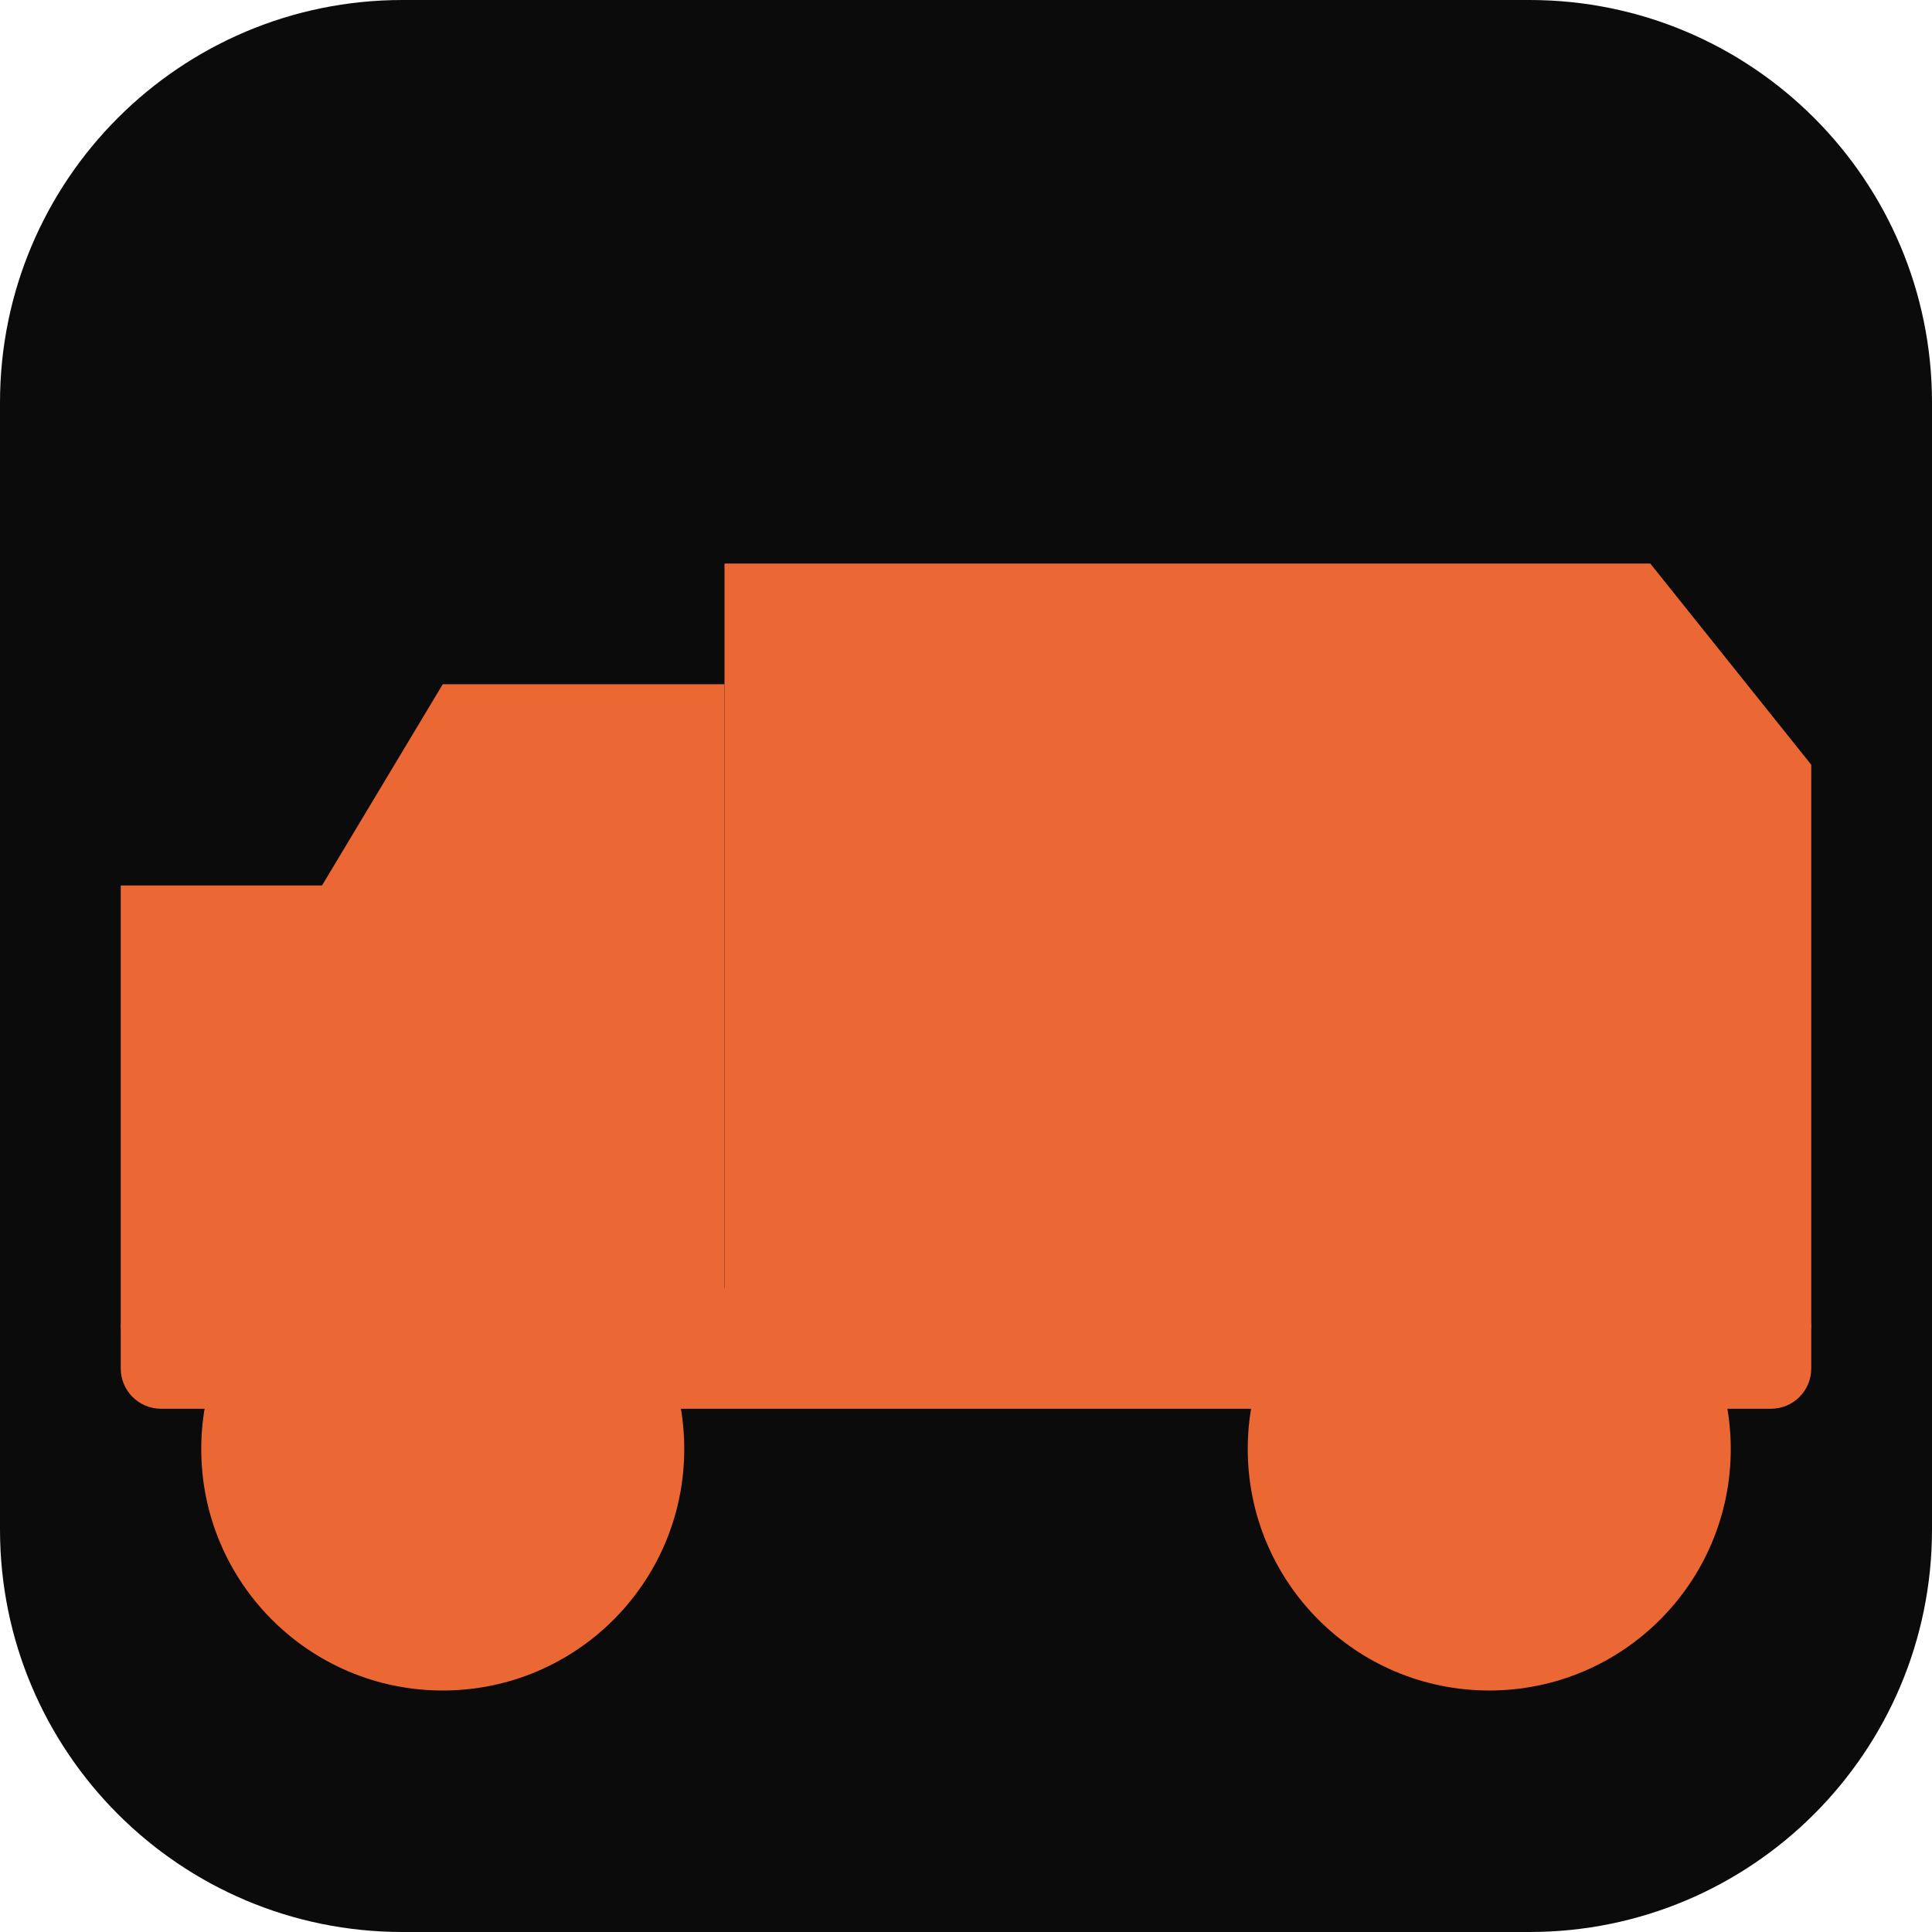
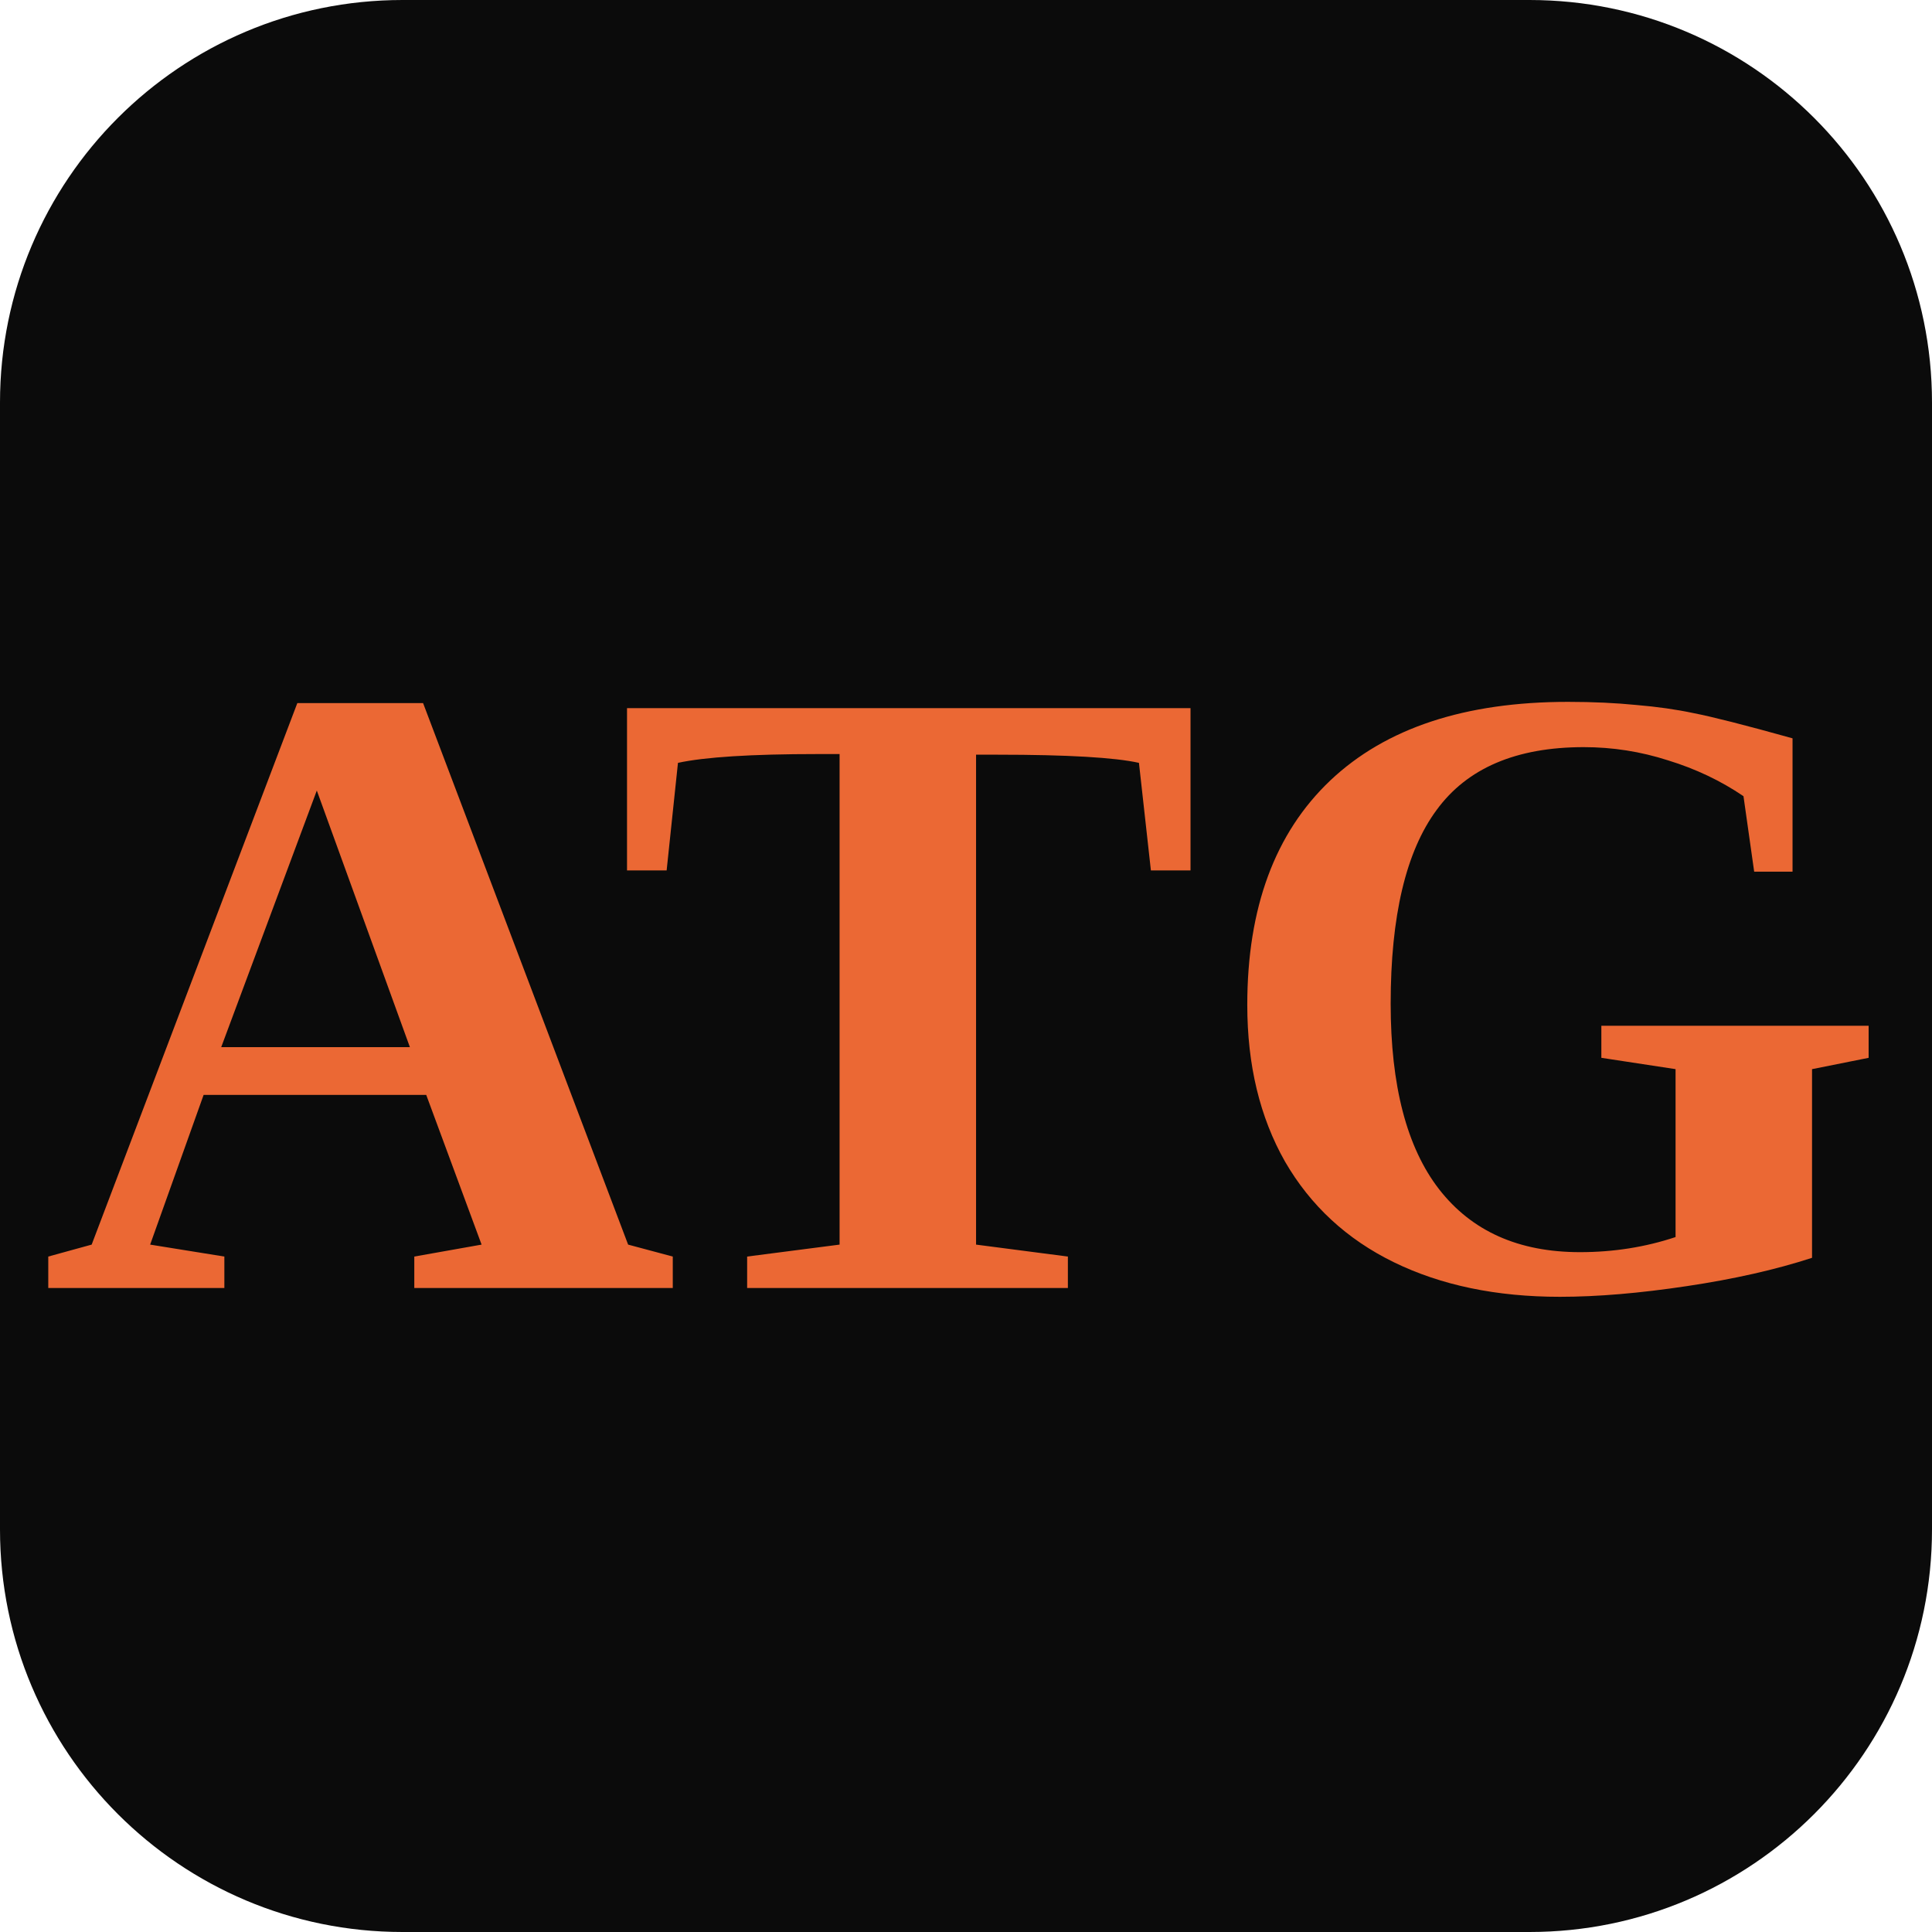
<svg xmlns="http://www.w3.org/2000/svg" viewBox="0 0 48 48">
  <rect width="48" height="48" rx="10" fill="#0b0b0b" />
-   <g fill="#eb6834" transform="translate(0,4)">
-     <rect x="3" y="28" width="42" height="3" rx="1" />
-     <circle cx="11" cy="32" r="6" />
-     <circle cx="37" cy="32" r="6" />
-     <path d="M3,29 L3,18 L8,18 L11,13 L18,13 L18,29 Z" />
-     <path d="M18,29 L18,10 L41,10 L45,15 L45,29 Z" />
-   </g>
+   <text x="24" y="32" text-anchor="middle" font-family="Georgia, 'Times New Roman', serif" font-weight="bold" font-size="22" fill="#eb6834">ATG</text>
</svg>
